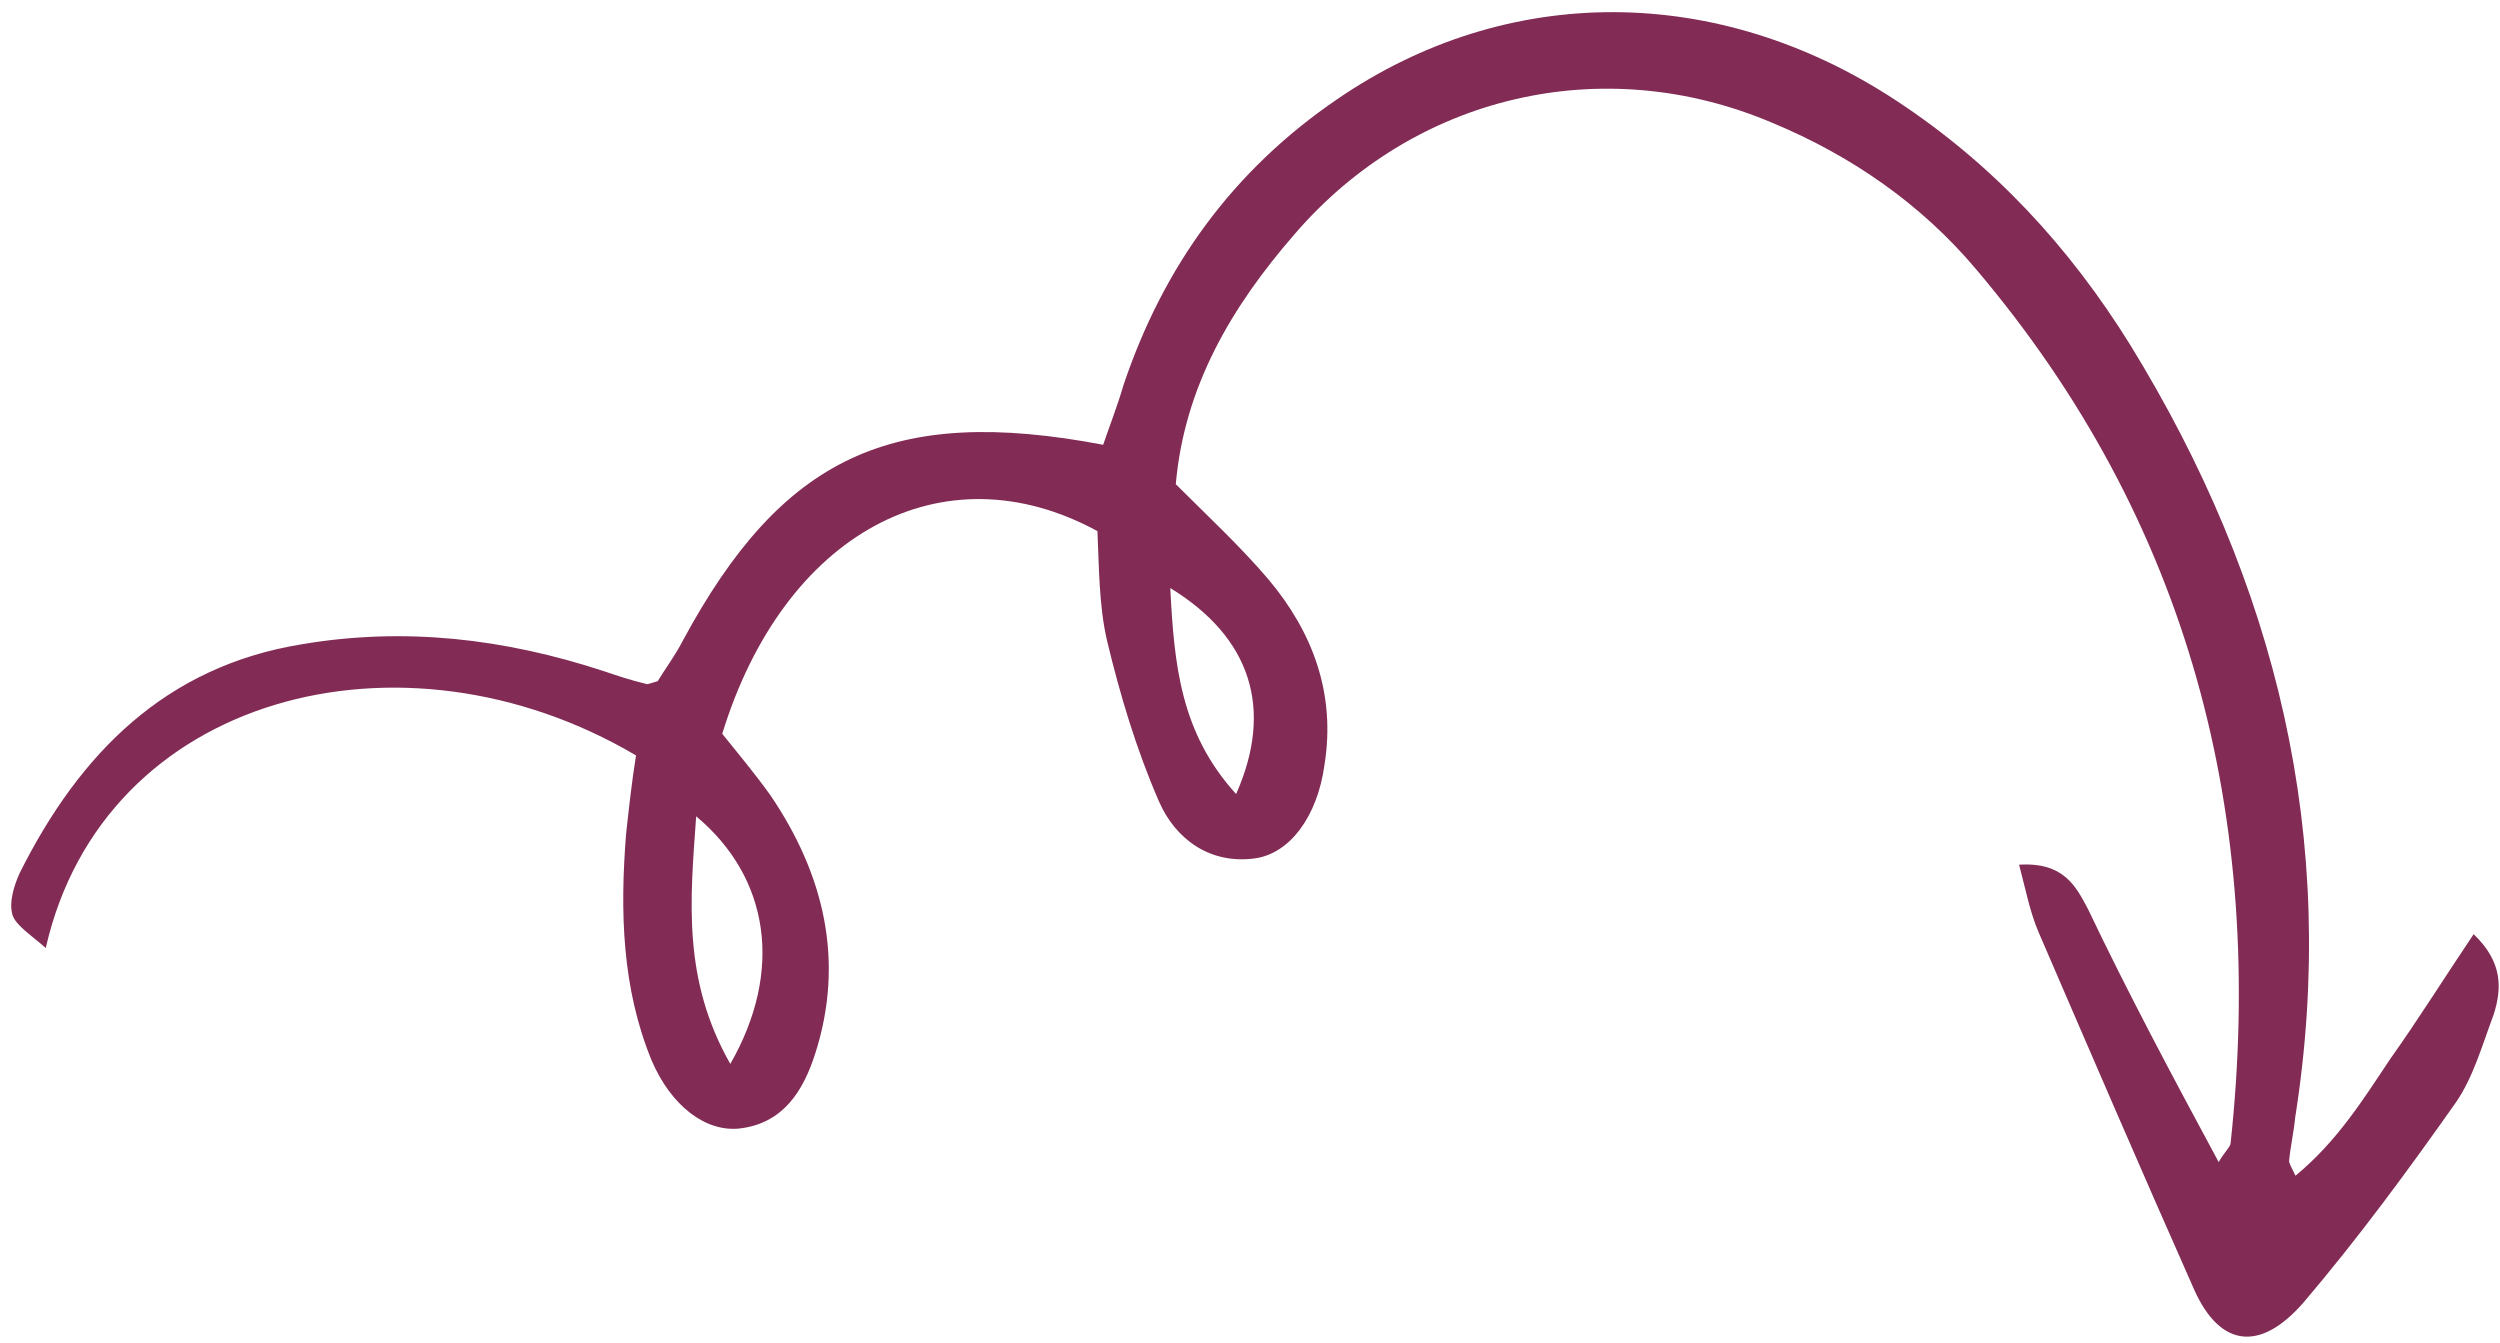
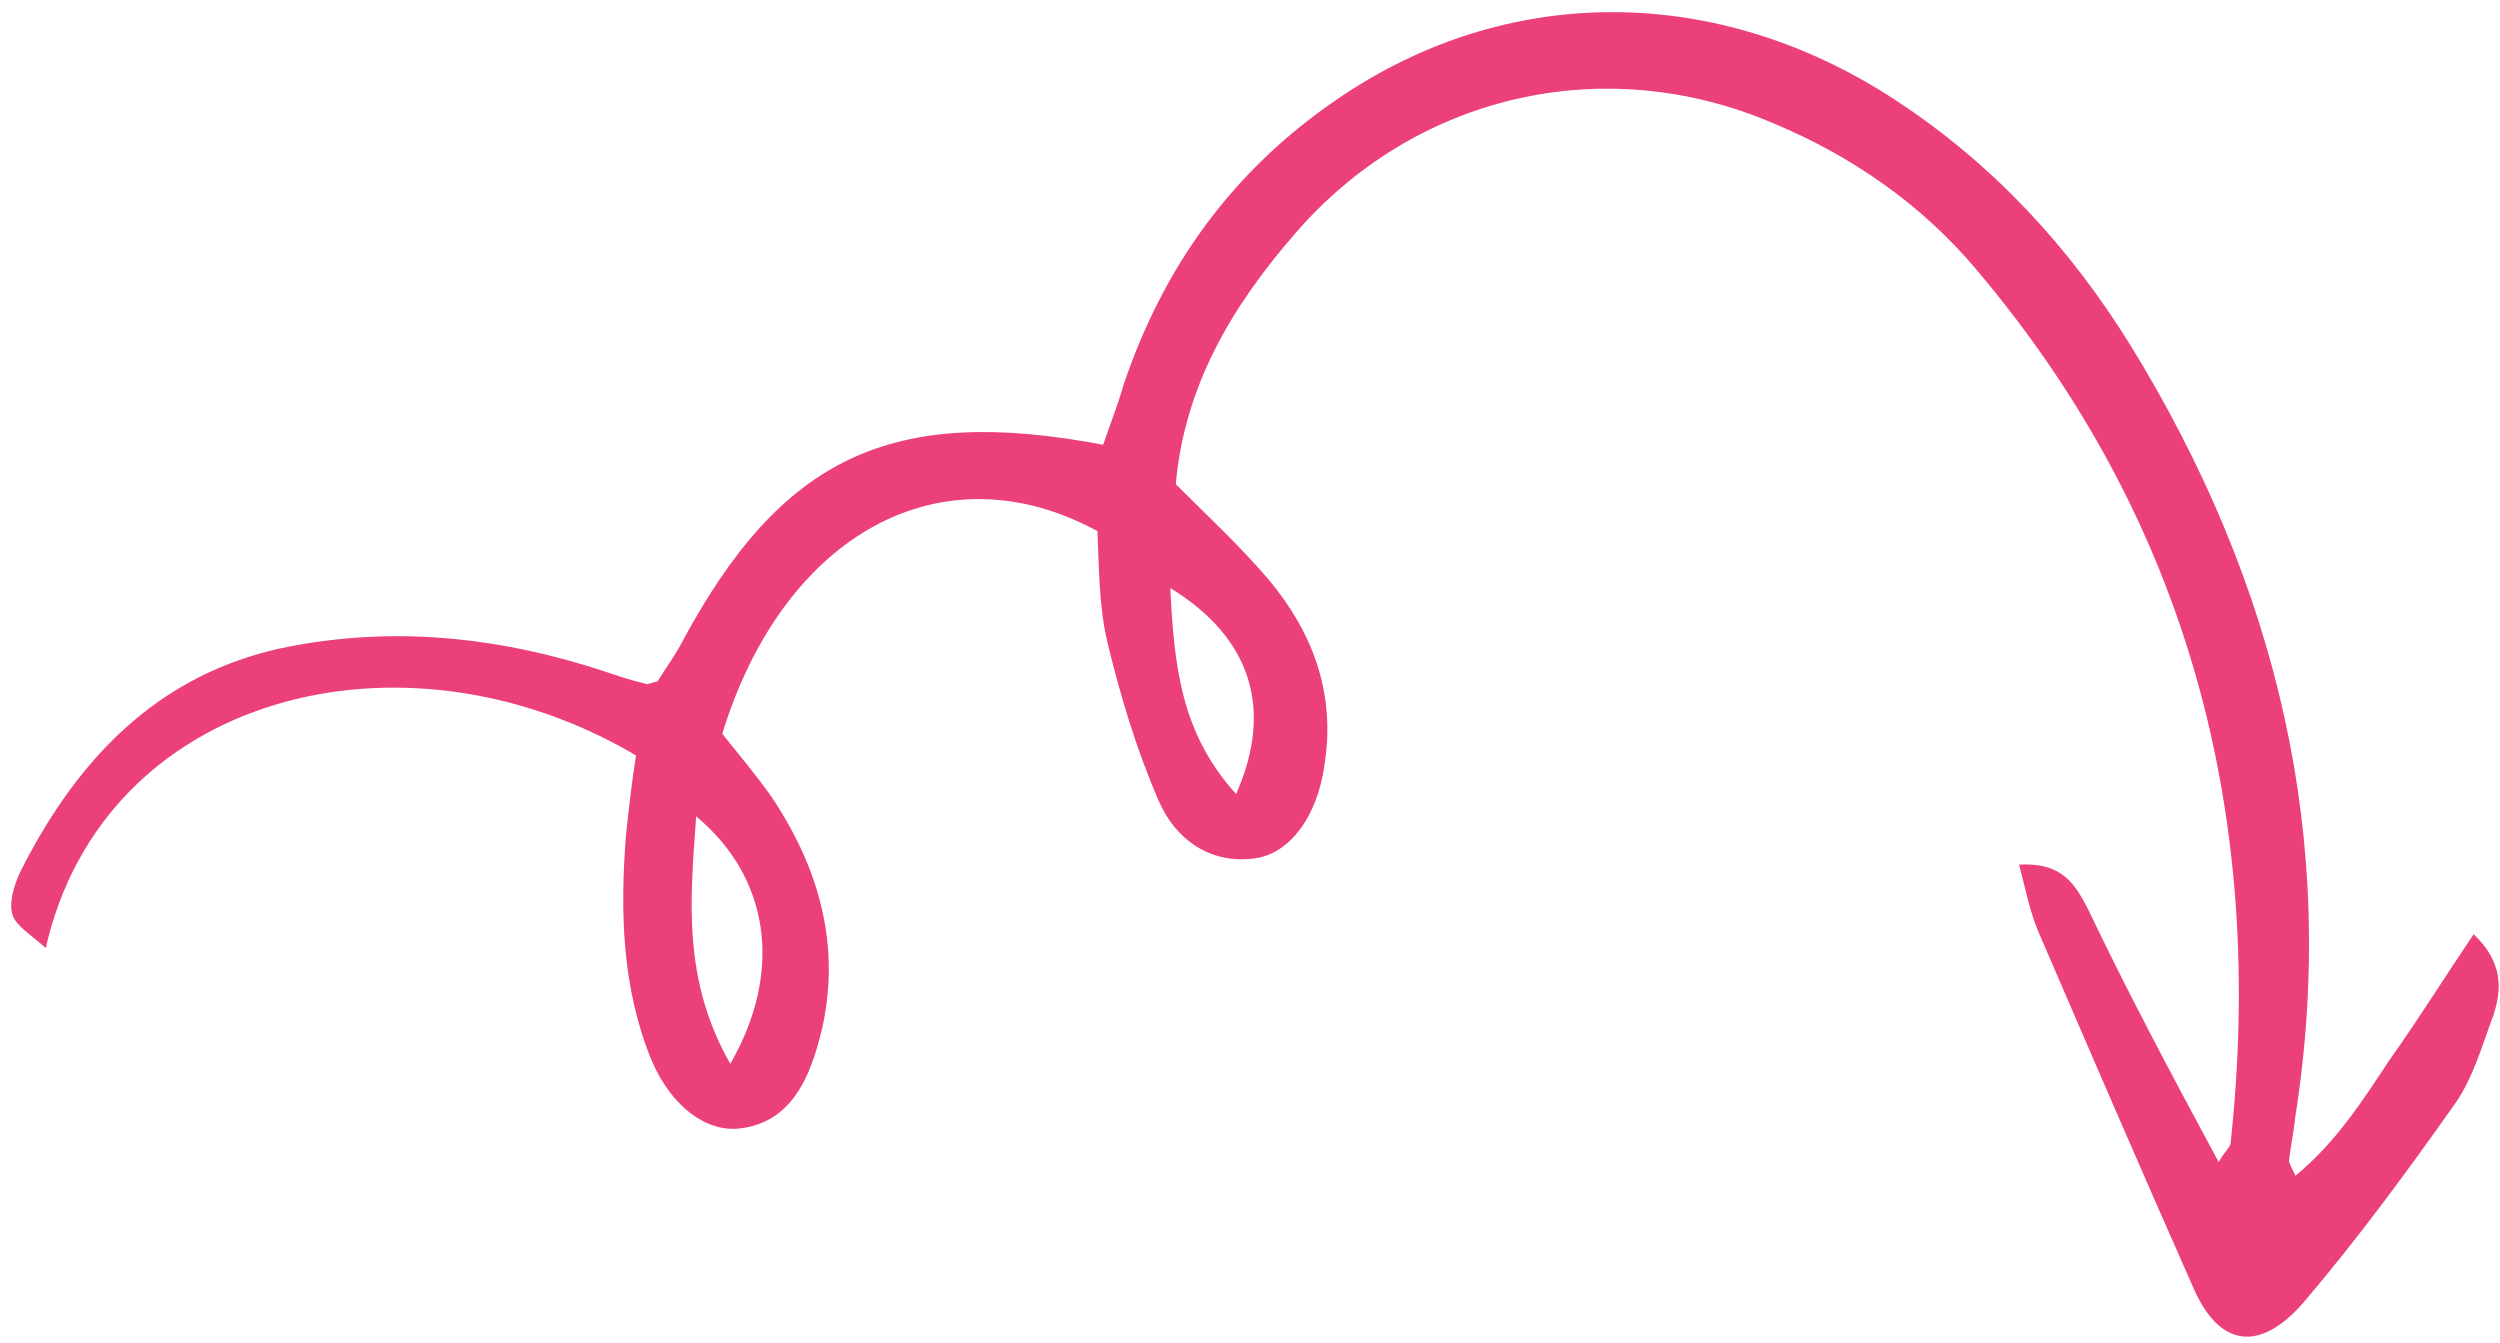
<svg xmlns="http://www.w3.org/2000/svg" width="162" height="87" viewBox="0 0 162 87" fill="none">
-   <path d="M143.77 75.303C144.174 74.608 144.435 74.431 144.537 74.132C146.833 52.993 141.899 33.766 128.008 17.397C124.511 13.255 120.008 10.104 114.86 7.965C103.866 3.284 91.629 6.165 83.88 15.185C79.814 19.863 76.746 25.045 76.191 31.376C78.26 33.439 80.389 35.422 82.177 37.523C85.078 40.965 86.556 44.956 85.831 49.533C85.373 52.937 83.559 55.317 81.318 55.623C78.375 56.026 76.145 54.34 75.098 51.925C73.636 48.571 72.576 45.02 71.735 41.51C71.207 39.236 71.221 36.746 71.114 34.416C61.084 28.963 50.793 34.564 46.801 47.548C47.834 48.828 48.947 50.169 49.92 51.529C53.411 56.666 54.761 62.31 52.807 68.335C52.055 70.641 50.783 72.805 47.901 73.128C45.72 73.355 43.489 71.67 42.225 68.715C40.291 64.004 40.178 59.044 40.566 54.087C40.755 52.355 40.944 50.623 41.214 48.952C26.063 40.006 6.695 44.999 2.965 61.431C1.989 60.569 1.052 59.986 0.816 59.308C0.561 58.49 0.907 57.376 1.291 56.542C5.154 48.835 10.725 43.169 19.593 41.743C26.219 40.624 32.675 41.376 39.104 43.483C40.002 43.786 40.9 44.09 41.859 44.314C41.939 44.375 42.139 44.276 42.62 44.139C43.084 43.365 43.749 42.492 44.255 41.499C50.68 29.604 57.779 26.217 71.485 28.821C71.891 27.628 72.419 26.276 72.806 24.944C75.388 17.27 79.883 11.04 86.668 6.417C97.69 -1.132 111.33 -1.077 122.868 6.514C129.146 10.632 134.096 15.997 138.041 22.352C147.517 37.76 151.586 54.333 148.726 72.422C148.641 73.358 148.416 74.313 148.331 75.249C148.35 75.388 148.449 75.588 148.746 76.187C151.438 73.971 153.133 71.251 154.907 68.592C156.701 66.072 158.396 63.353 160.292 60.535C162.182 62.338 162.133 64.05 161.583 65.76C160.852 67.708 160.281 69.777 159.152 71.424C156.048 75.828 152.803 80.252 149.24 84.435C146.403 87.666 143.845 87.234 142.205 83.62C138.787 75.914 135.43 68.127 132.072 60.341C131.539 59.064 131.287 57.748 130.836 56.033C133.737 55.849 134.528 57.447 135.3 58.905C137.91 64.377 140.702 69.61 143.77 75.303ZM47.324 68.942C50.777 62.926 49.87 56.866 45.112 52.897C44.722 58.352 44.214 63.468 47.324 68.942ZM80.1 51.454C82.551 45.93 81.056 41.301 75.834 38.106C76.087 43.047 76.482 47.471 80.1 51.454Z" fill="#822b55" />
+   <path d="M143.77 75.303C144.174 74.608 144.435 74.431 144.537 74.132C146.833 52.993 141.899 33.766 128.008 17.397C124.511 13.255 120.008 10.104 114.86 7.965C103.866 3.284 91.629 6.165 83.88 15.185C79.814 19.863 76.746 25.045 76.191 31.376C78.26 33.439 80.389 35.422 82.177 37.523C85.078 40.965 86.556 44.956 85.831 49.533C85.373 52.937 83.559 55.317 81.318 55.623C78.375 56.026 76.145 54.34 75.098 51.925C73.636 48.571 72.576 45.02 71.735 41.51C71.207 39.236 71.221 36.746 71.114 34.416C61.084 28.963 50.793 34.564 46.801 47.548C47.834 48.828 48.947 50.169 49.92 51.529C53.411 56.666 54.761 62.31 52.807 68.335C52.055 70.641 50.783 72.805 47.901 73.128C45.72 73.355 43.489 71.67 42.225 68.715C40.291 64.004 40.178 59.044 40.566 54.087C40.755 52.355 40.944 50.623 41.214 48.952C26.063 40.006 6.695 44.999 2.965 61.431C1.989 60.569 1.052 59.986 0.816 59.308C0.561 58.49 0.907 57.376 1.291 56.542C5.154 48.835 10.725 43.169 19.593 41.743C26.219 40.624 32.675 41.376 39.104 43.483C40.002 43.786 40.9 44.09 41.859 44.314C41.939 44.375 42.139 44.276 42.62 44.139C43.084 43.365 43.749 42.492 44.255 41.499C50.68 29.604 57.779 26.217 71.485 28.821C71.891 27.628 72.419 26.276 72.806 24.944C75.388 17.27 79.883 11.04 86.668 6.417C97.69 -1.132 111.33 -1.077 122.868 6.514C129.146 10.632 134.096 15.997 138.041 22.352C147.517 37.76 151.586 54.333 148.726 72.422C148.641 73.358 148.416 74.313 148.331 75.249C148.35 75.388 148.449 75.588 148.746 76.187C151.438 73.971 153.133 71.251 154.907 68.592C156.701 66.072 158.396 63.353 160.292 60.535C162.182 62.338 162.133 64.05 161.583 65.76C160.852 67.708 160.281 69.777 159.152 71.424C156.048 75.828 152.803 80.252 149.24 84.435C146.403 87.666 143.845 87.234 142.205 83.62C138.787 75.914 135.43 68.127 132.072 60.341C131.539 59.064 131.287 57.748 130.836 56.033C133.737 55.849 134.528 57.447 135.3 58.905C137.91 64.377 140.702 69.61 143.77 75.303ZM47.324 68.942C50.777 62.926 49.87 56.866 45.112 52.897C44.722 58.352 44.214 63.468 47.324 68.942ZM80.1 51.454C82.551 45.93 81.056 41.301 75.834 38.106C76.087 43.047 76.482 47.471 80.1 51.454Z" fill="#EC407A" />
</svg>
